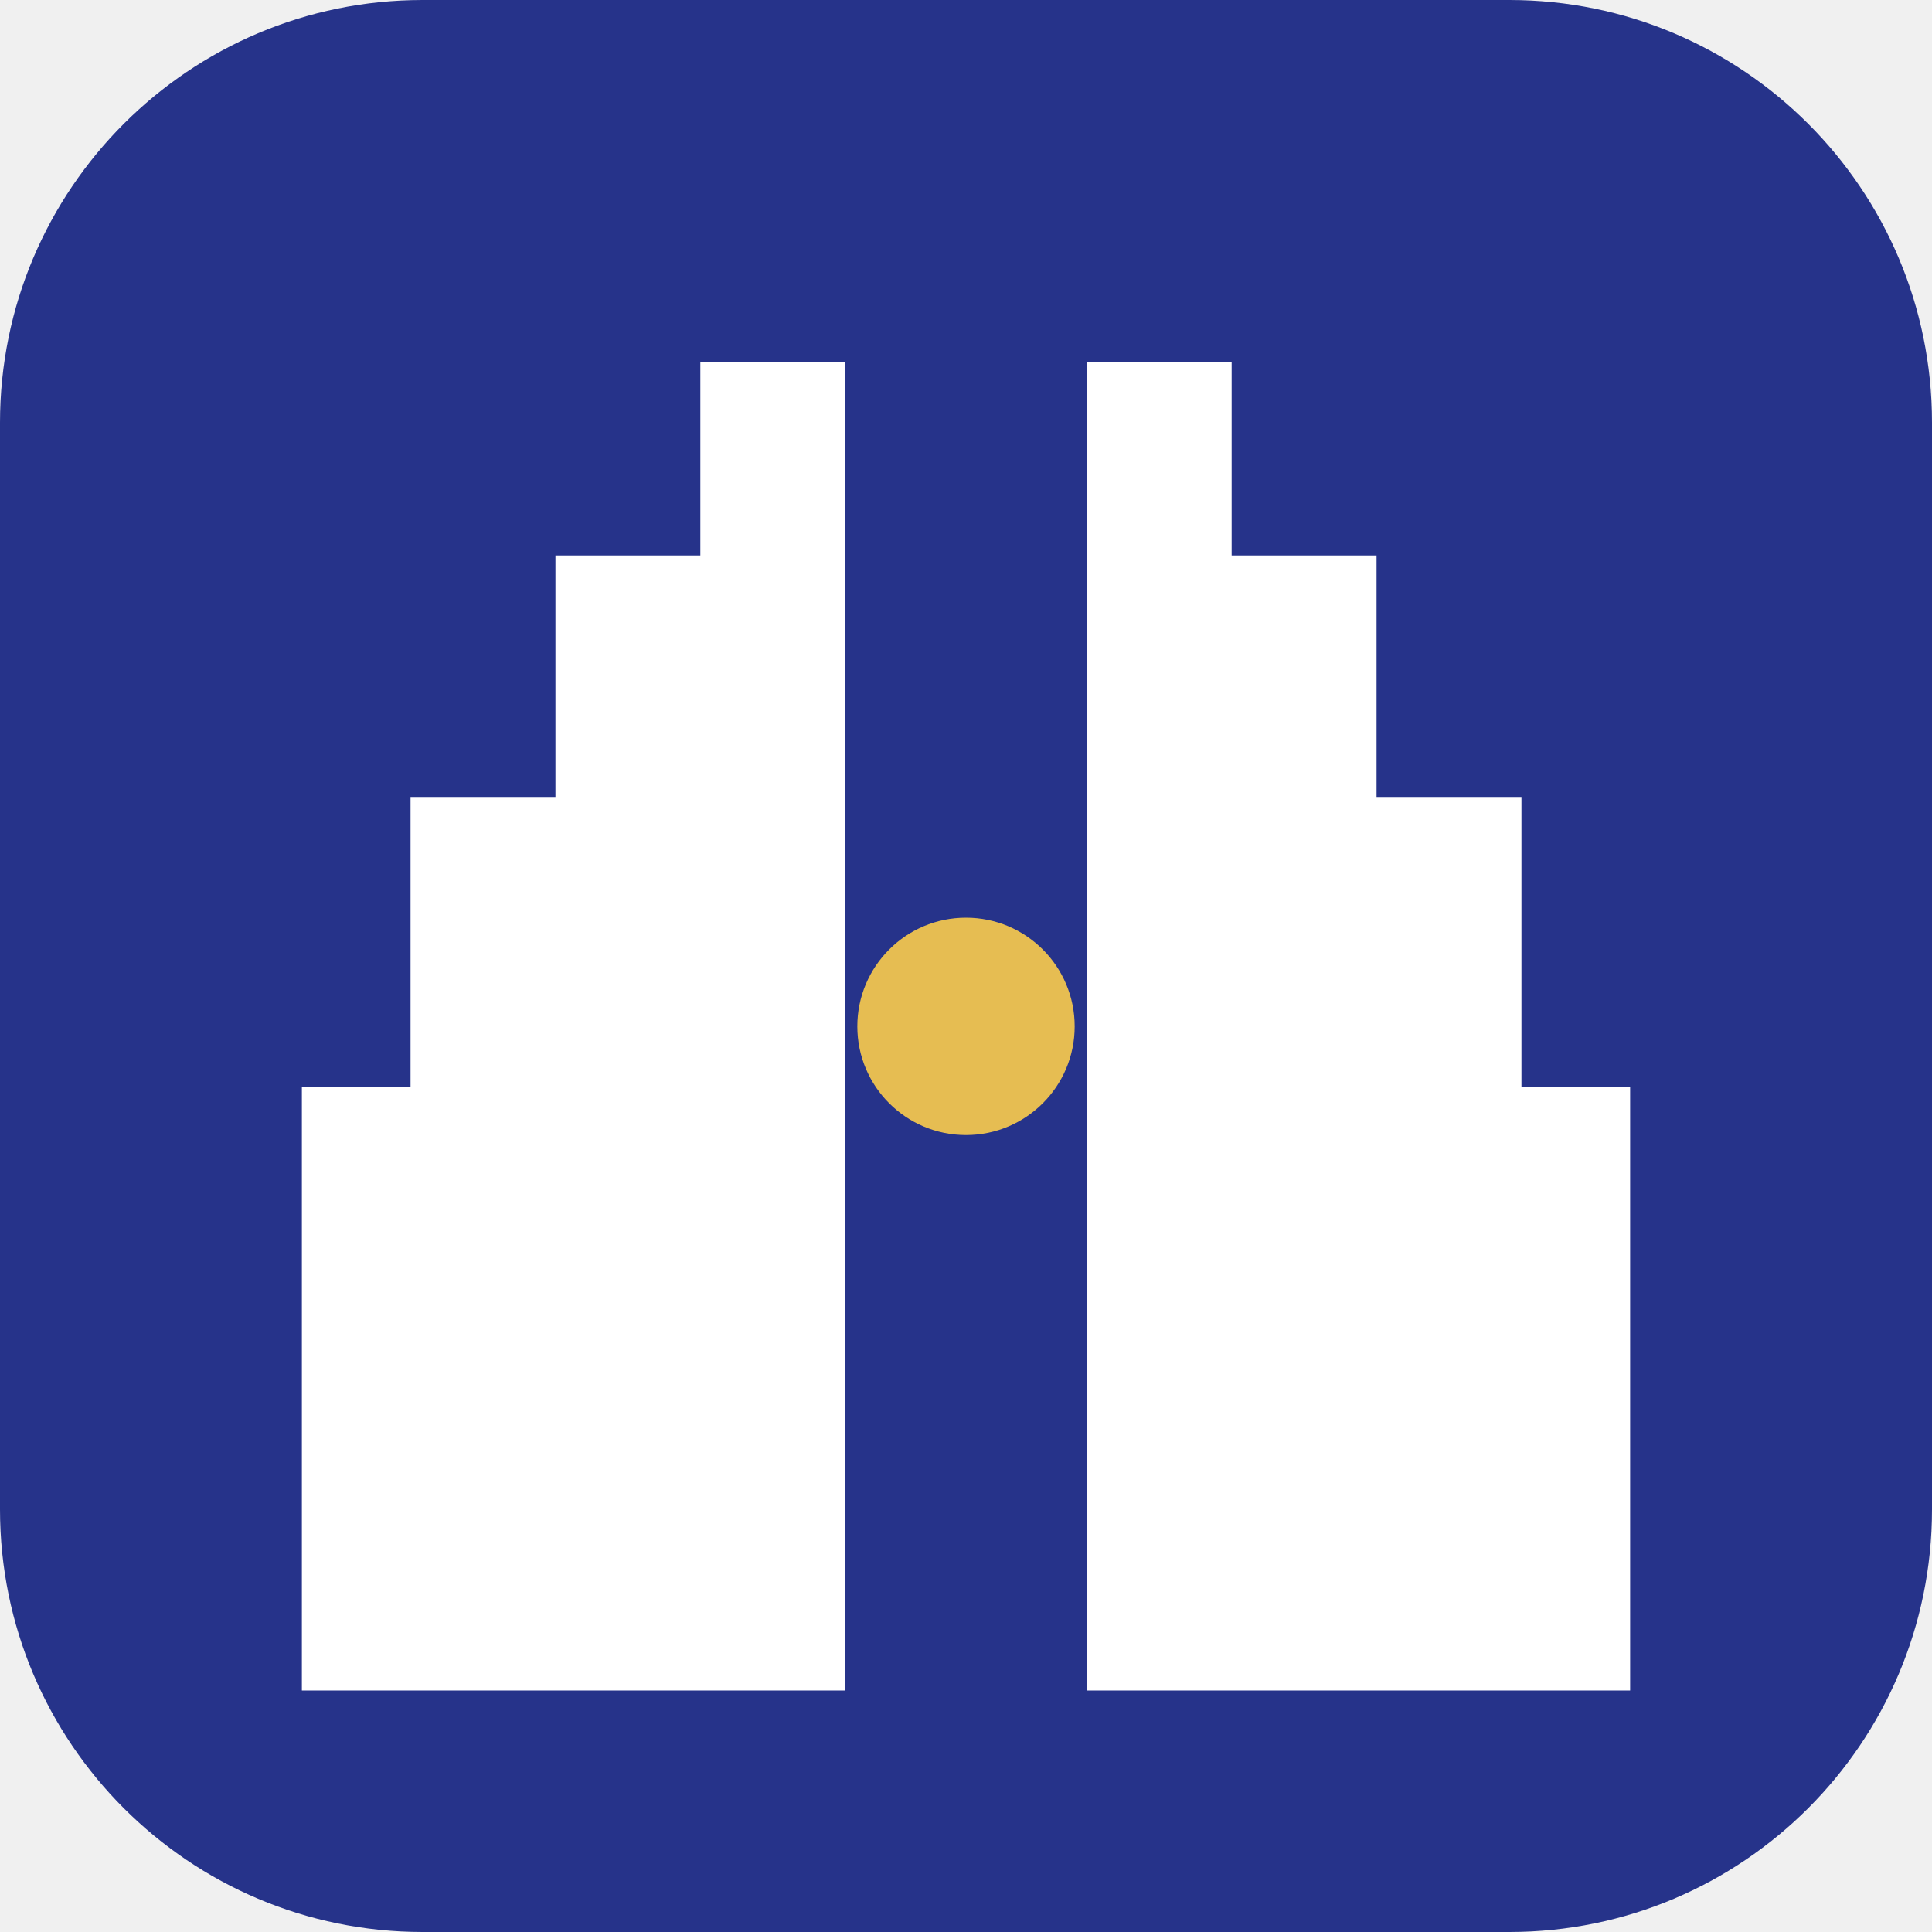
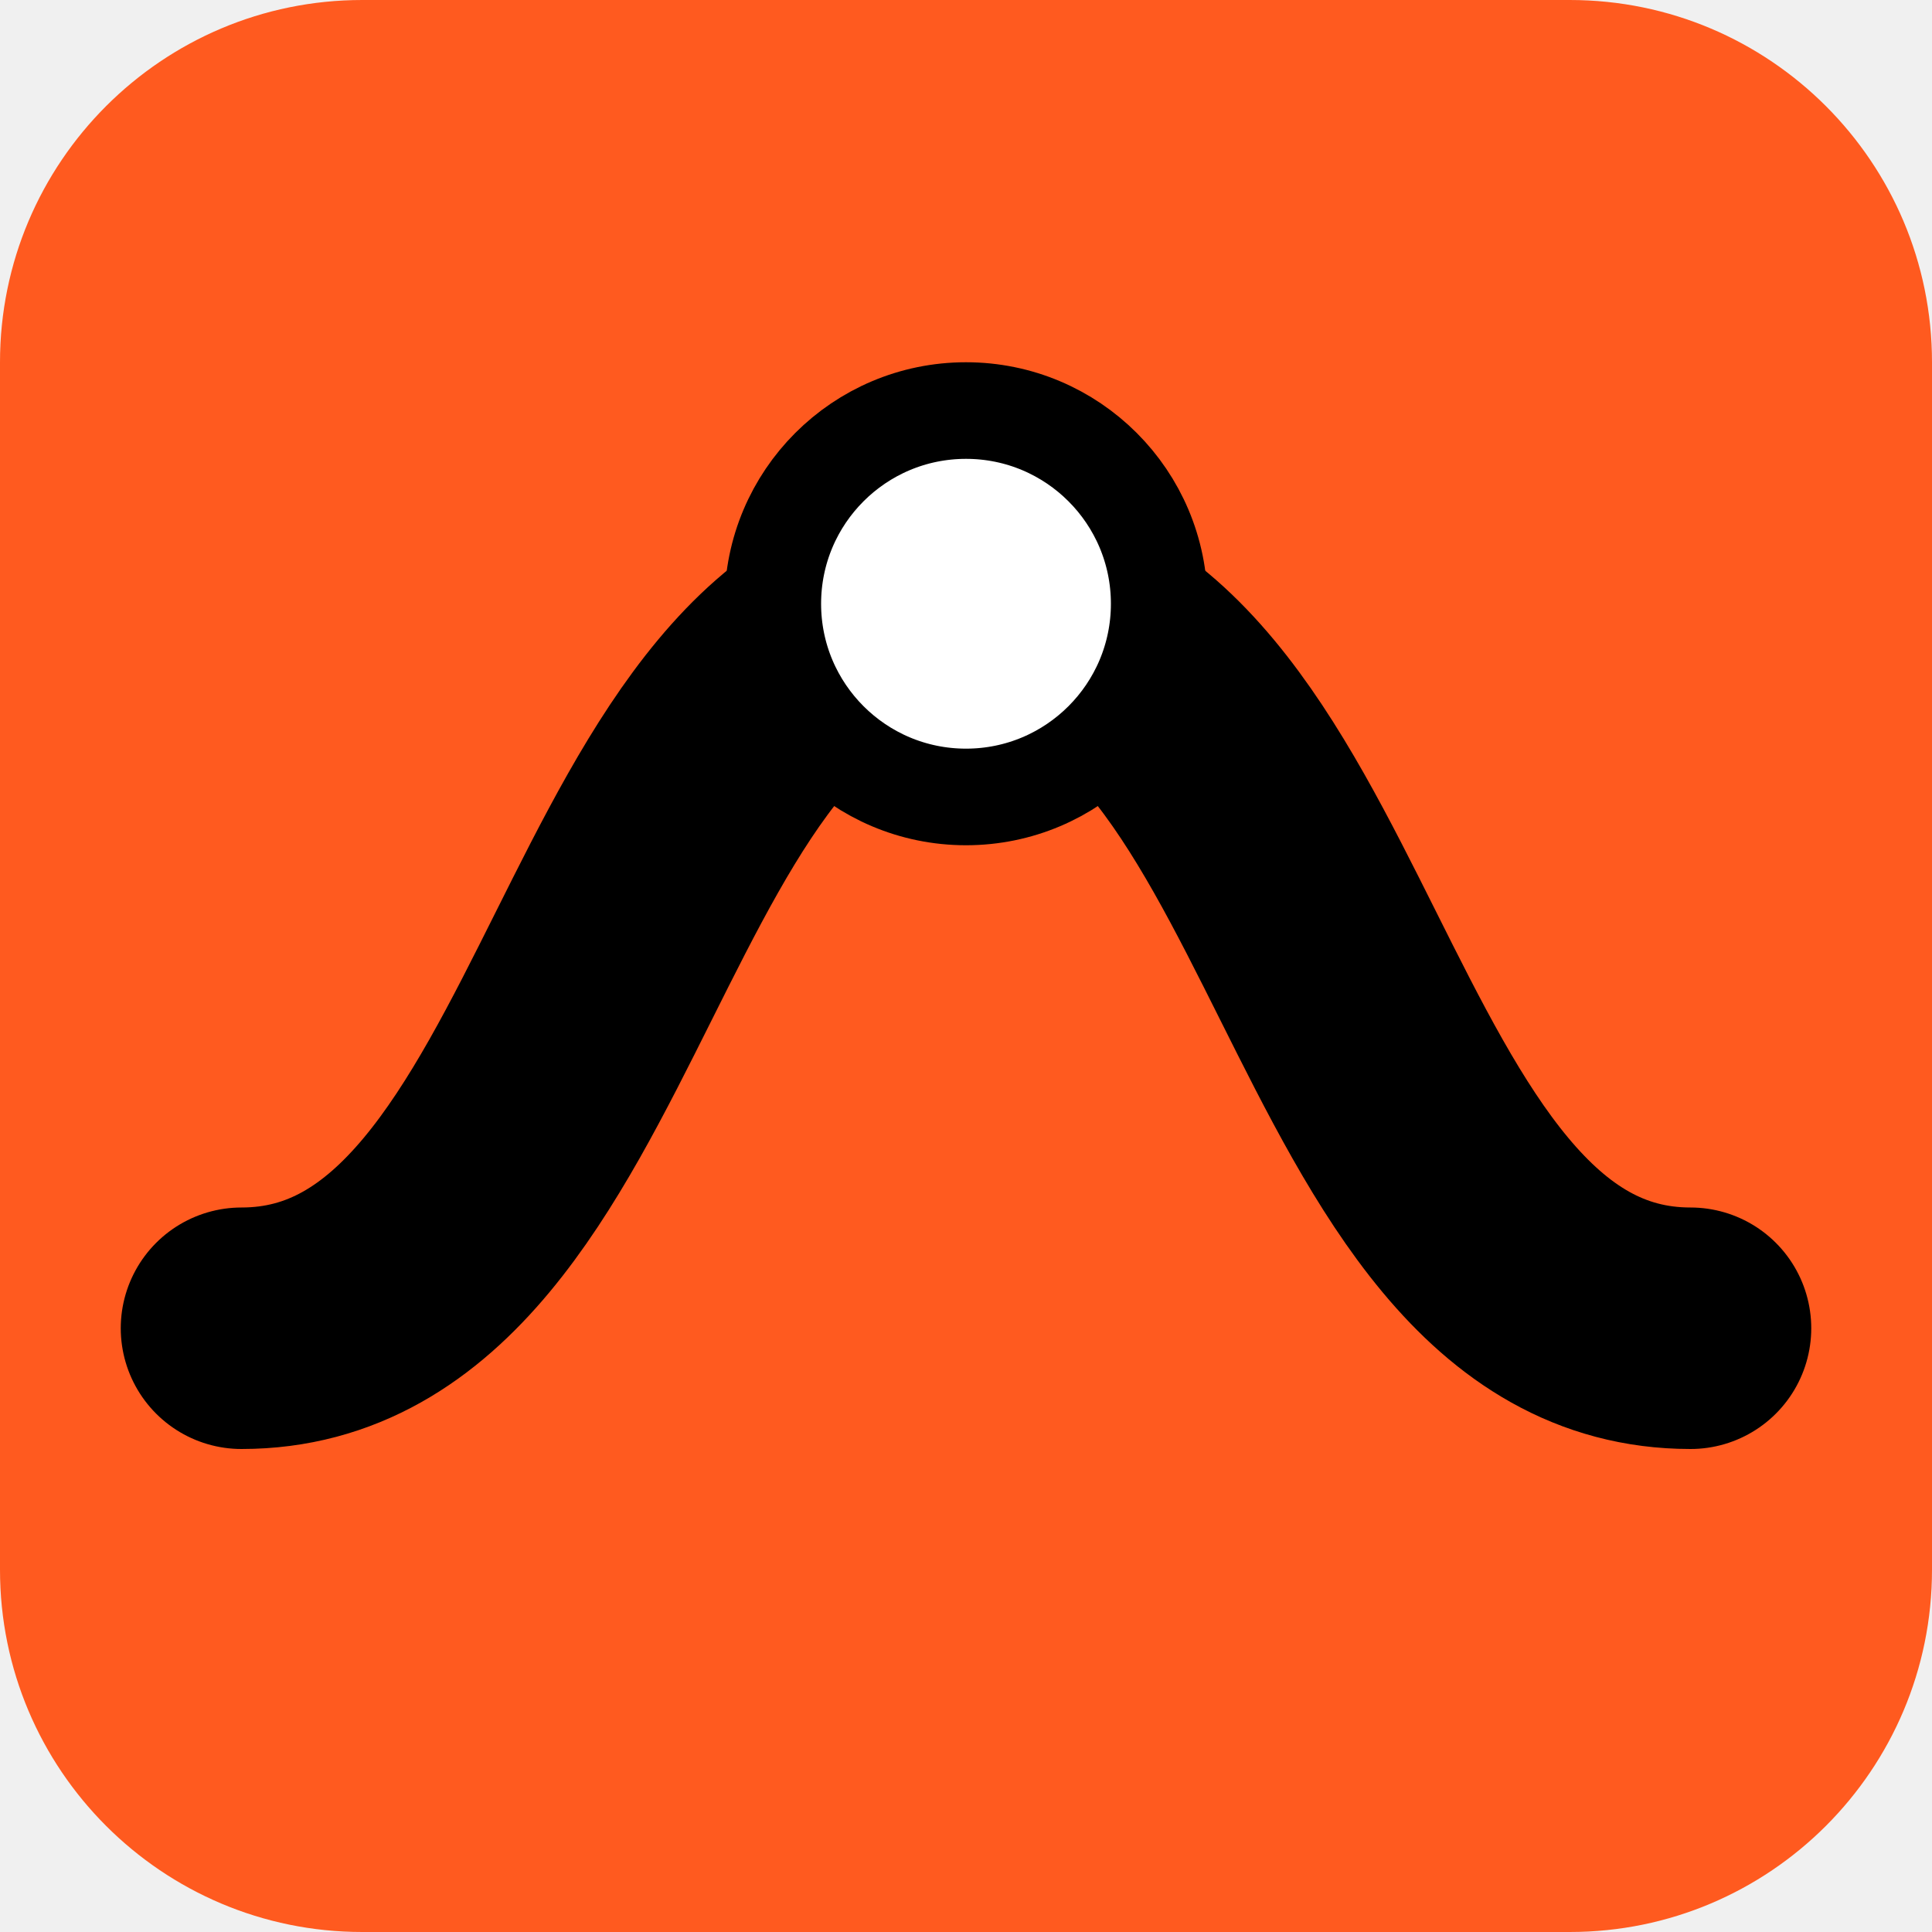
<svg xmlns="http://www.w3.org/2000/svg" viewBox="0 0 32 32">
-   <rect width="32" height="32" rx="7" fill="#26338a" />
-   <path fill="#ffffff" d="M5 28h9V6h-2.4v3.2H9.2v4H6.8v4.8H5zM27 28h-9V6h2.4v3.2h2.4v4h2.4v4.8H27z" />
-   <circle cx="16" cy="17" r="1.8" fill="#e6bd52" />
+   <rect width="32" height="32" rx="6" fill="#ff5a1f" />
+   <path d="M4 22c6 0 6-12 12-12s6 12 12 12" fill="none" stroke="#000" stroke-width="4" stroke-linecap="round" />
+   <circle cx="16" cy="10" r="3.2" fill="#fff" stroke="#000" stroke-width="1.6" />
</svg>
